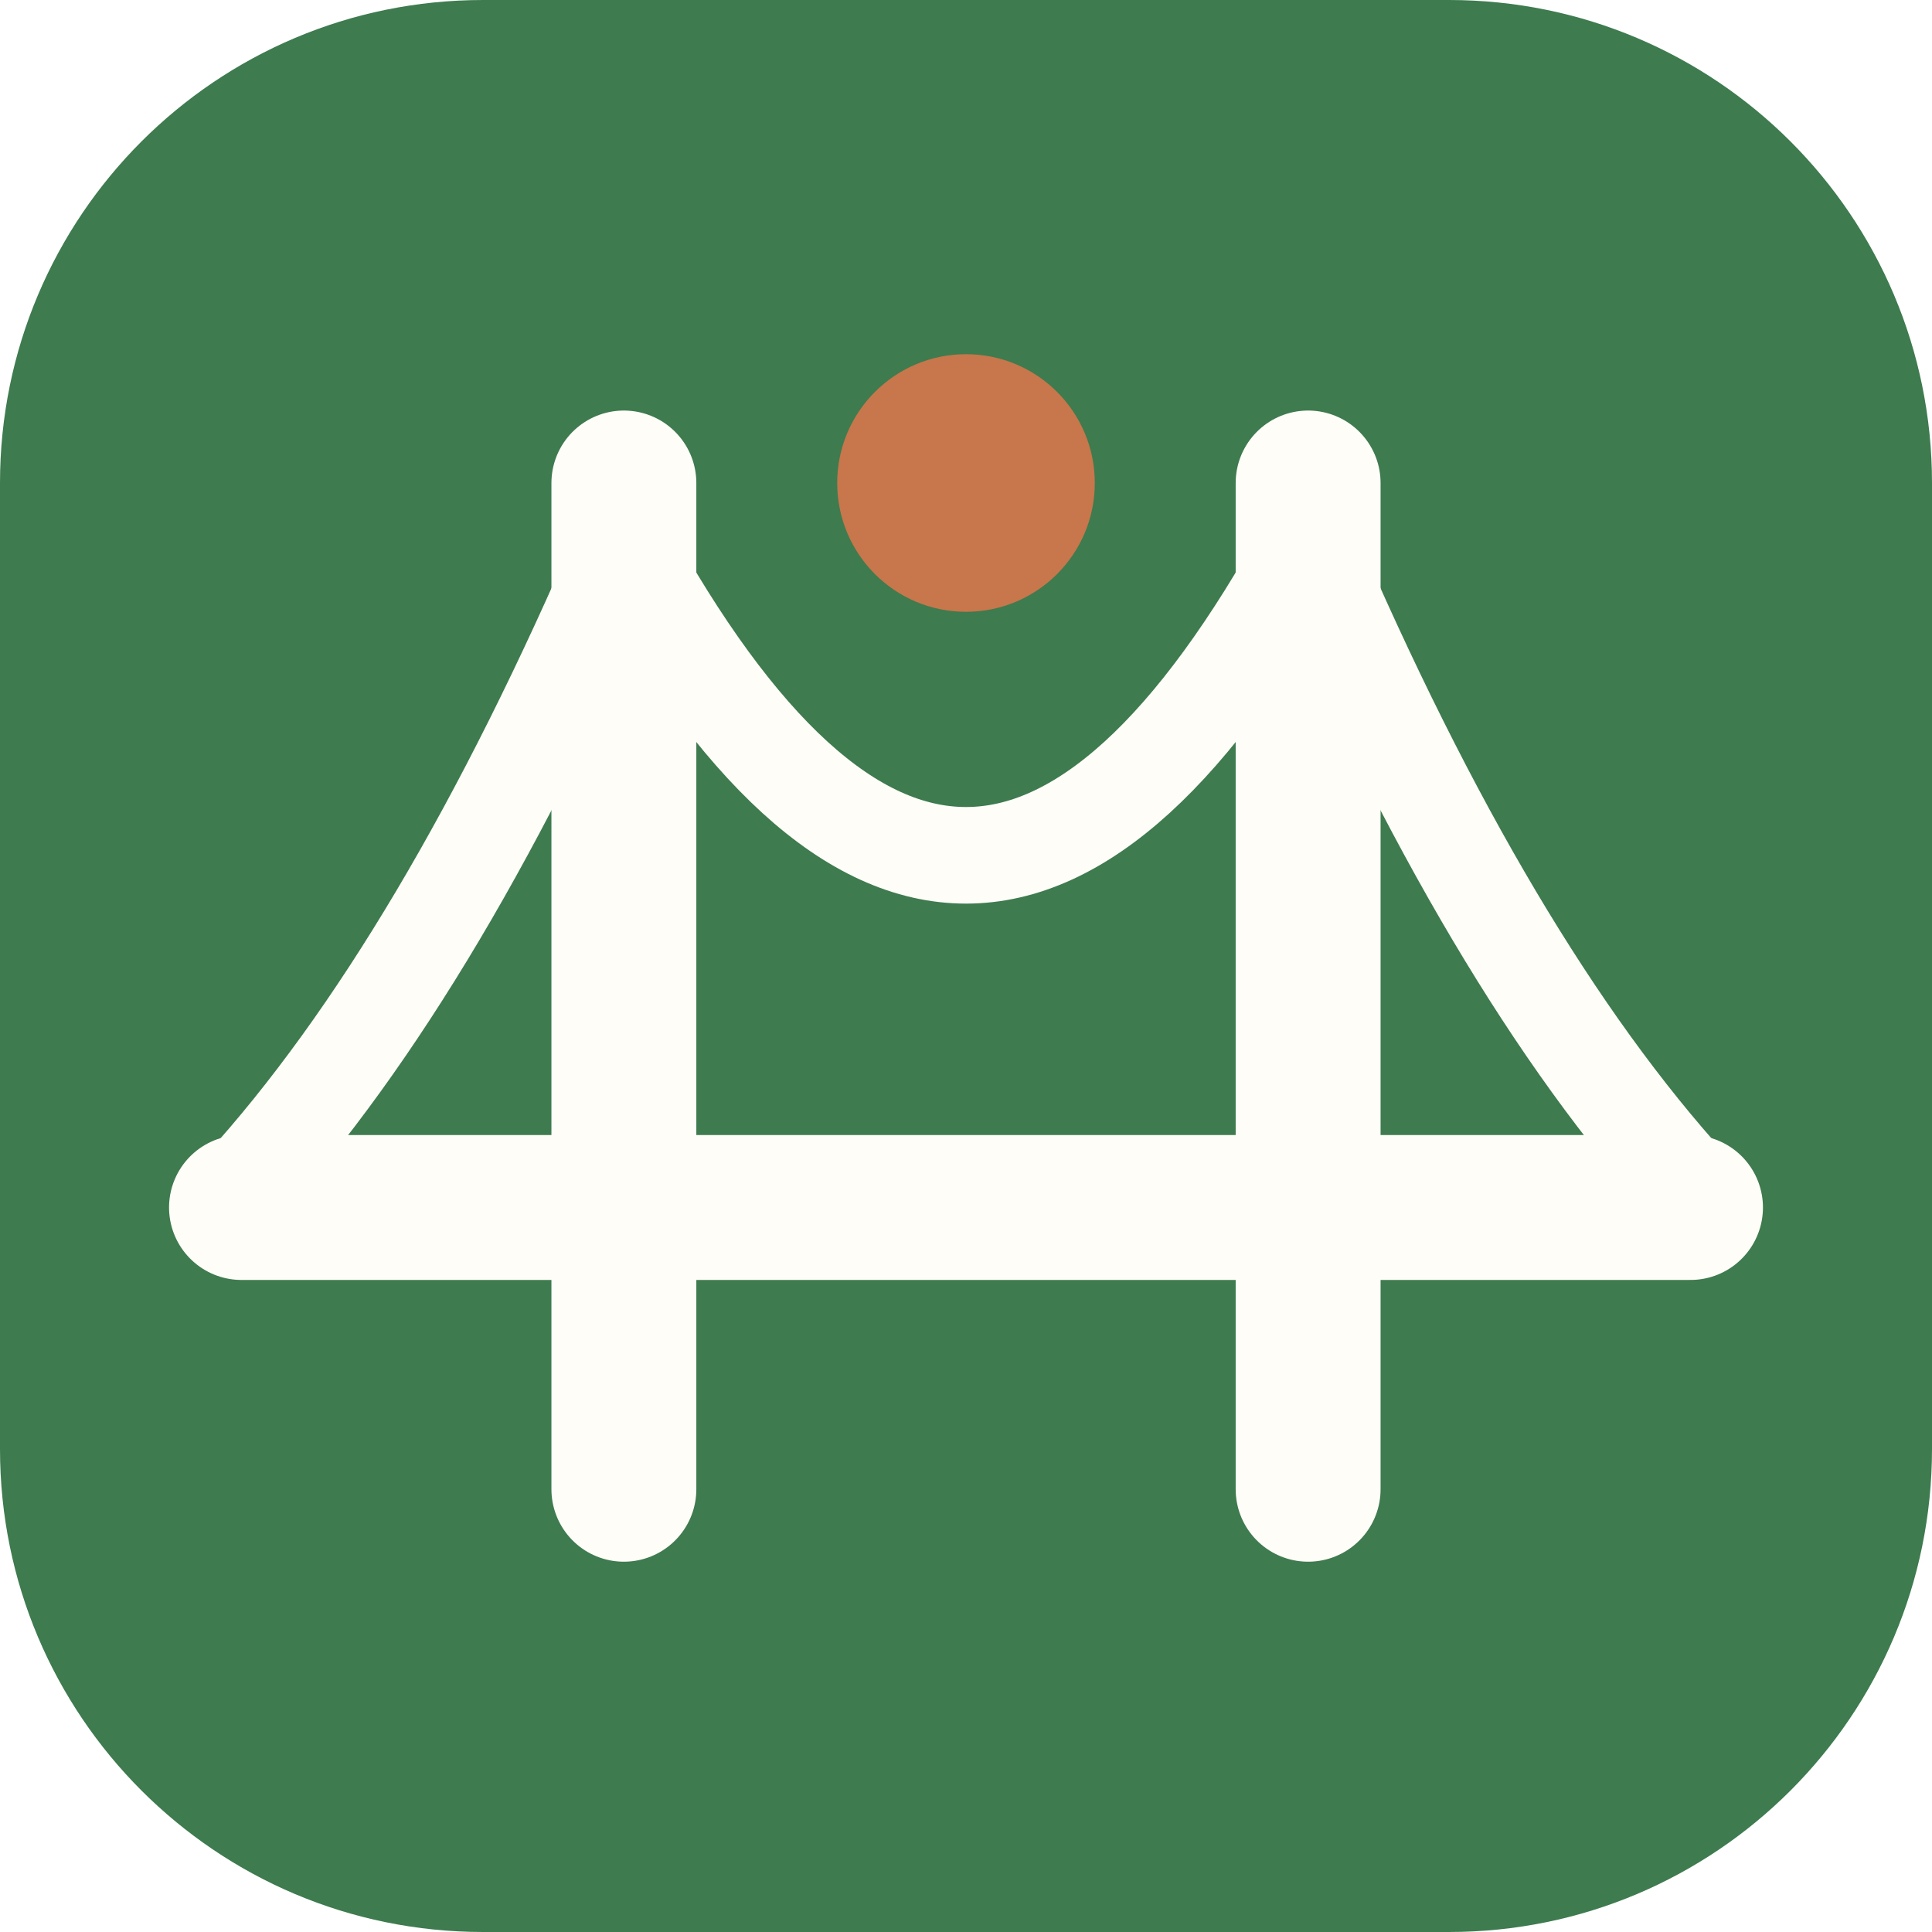
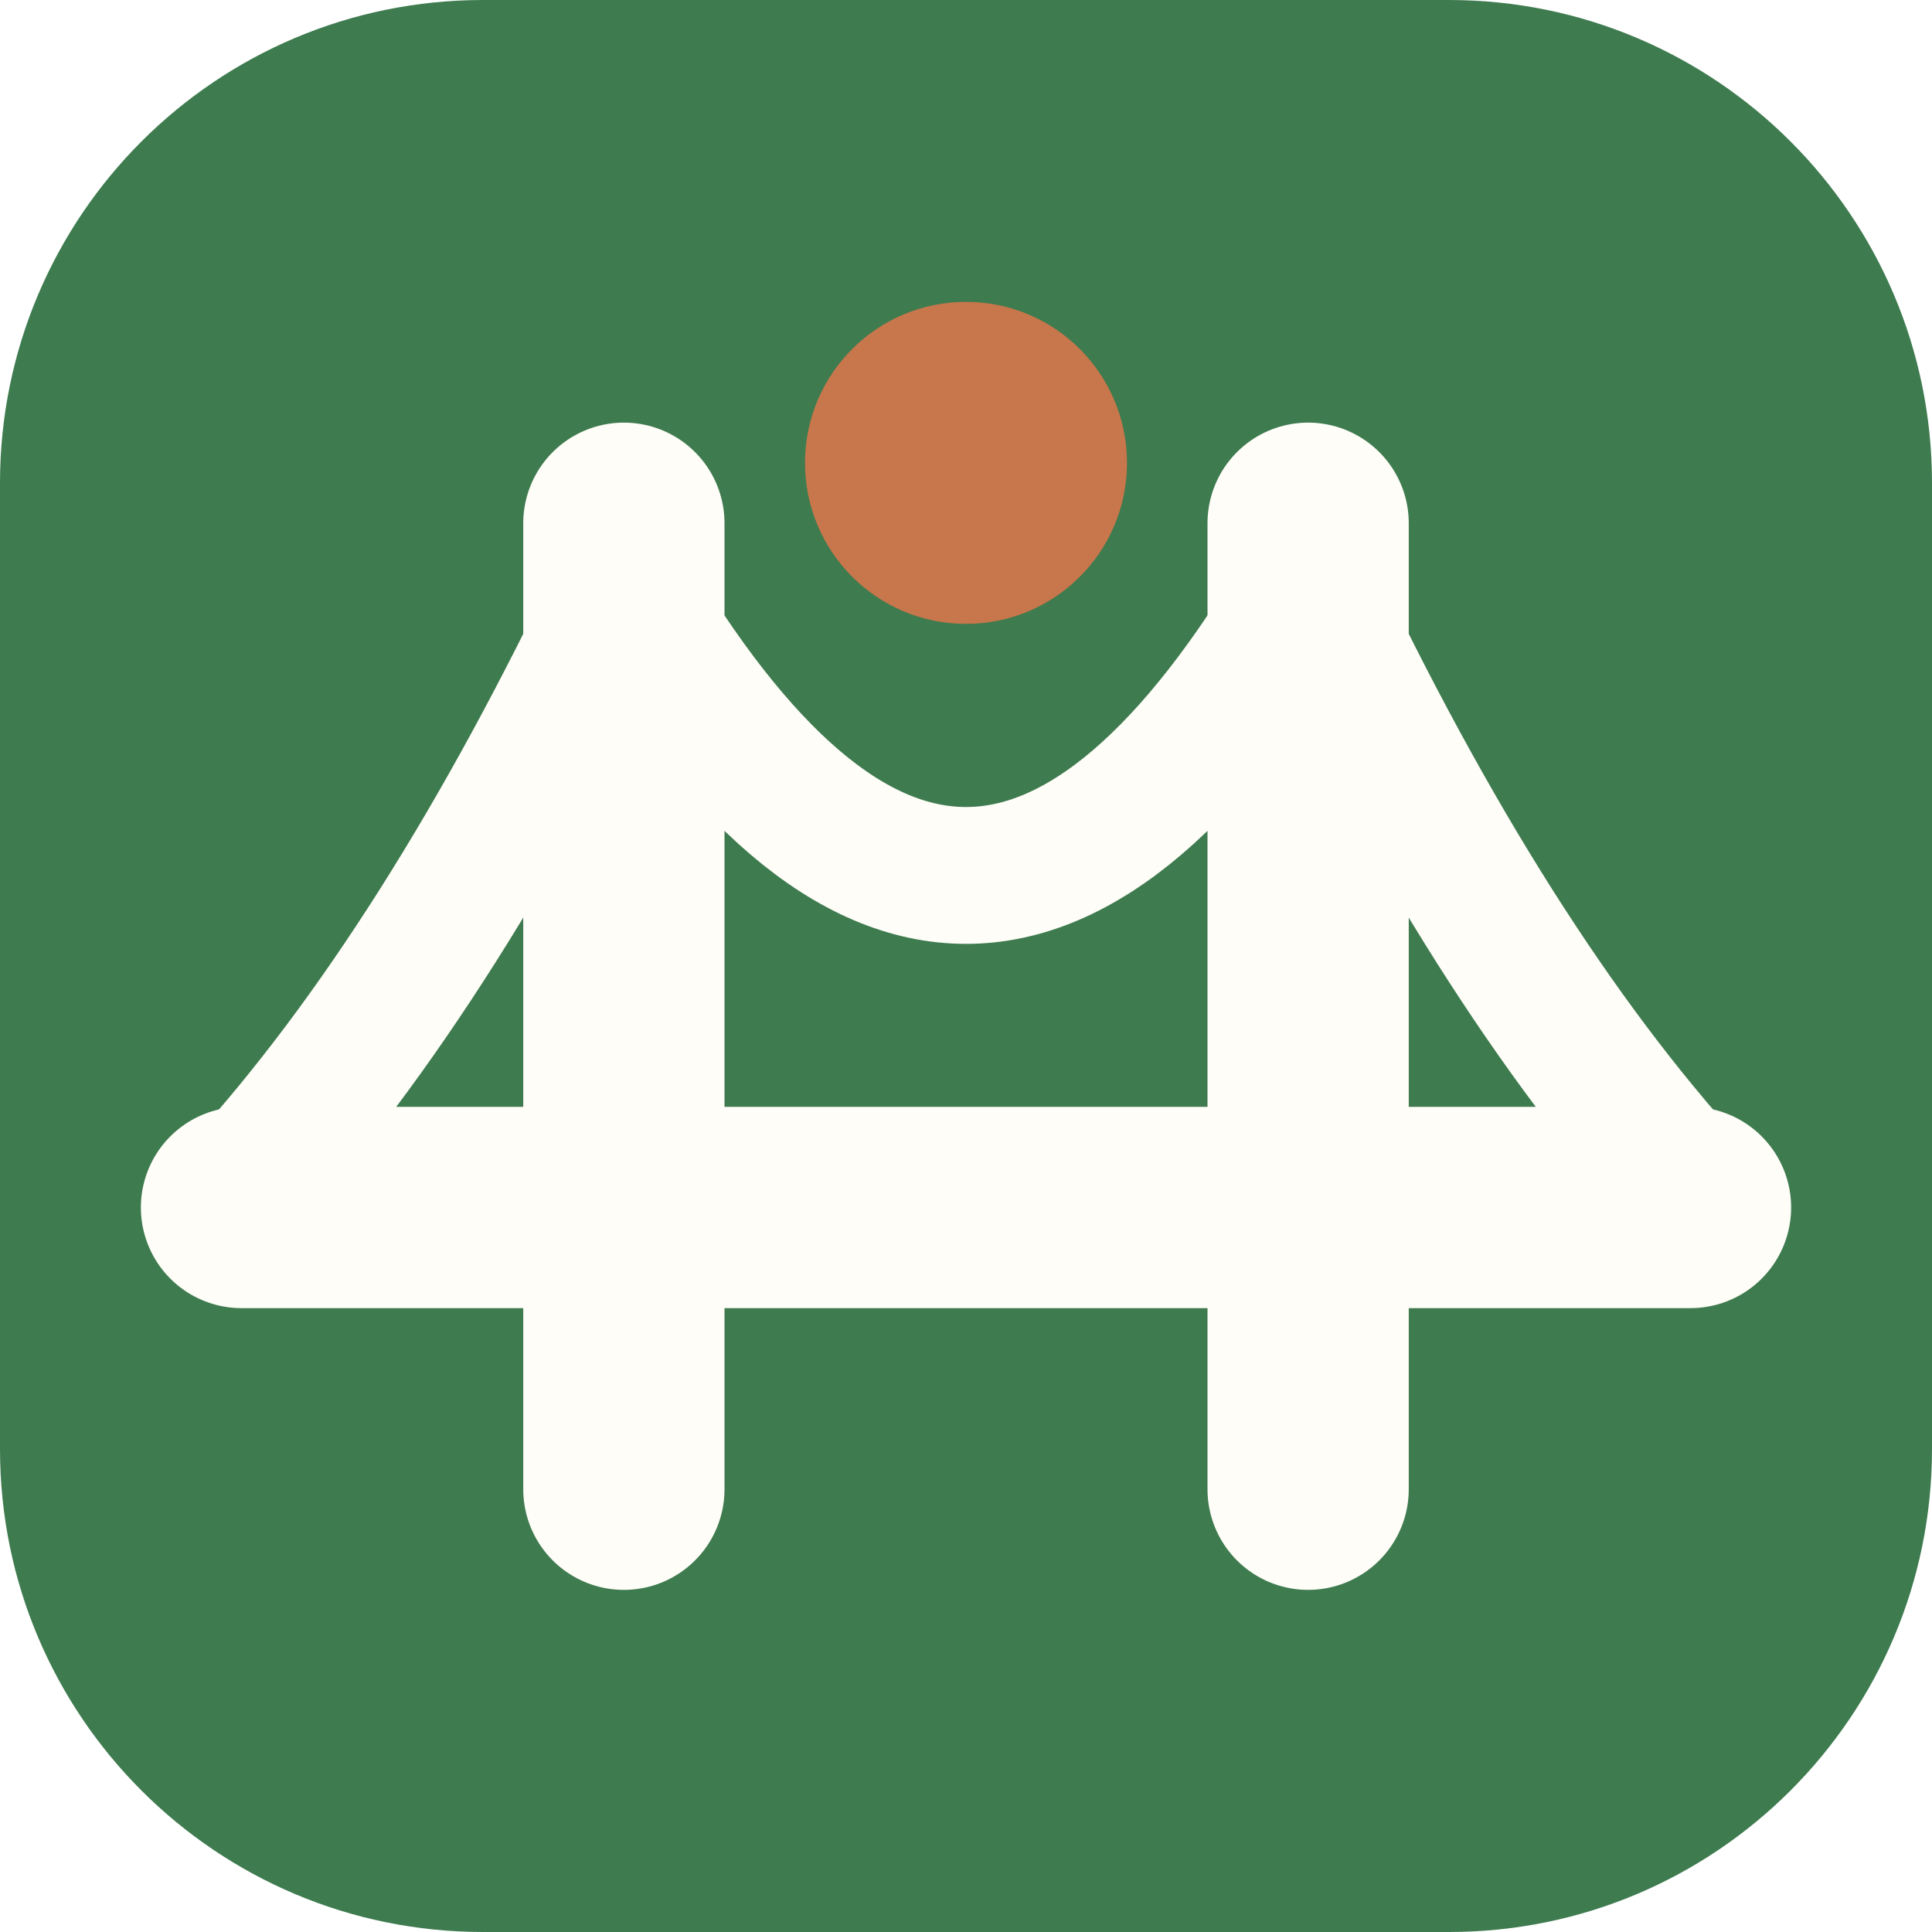
<svg xmlns="http://www.w3.org/2000/svg" viewBox="0 0 48 48">
  <style>
    .marca { fill: #3E7B4F; } .trazo { stroke: #FFFDF8; } .sol { fill: #C8764B; }
    @media (prefers-color-scheme: dark) { .marca { fill: #7DBD8C; } .trazo { stroke: #10170F; } .sol { fill: #E09A72; } }
  </style>
  <rect class="marca" width="48" height="48" rx="12" />
-   <path class="trazo" d="M15.5 12V37M32.5 12V37" stroke-width="3.6" stroke-linecap="round" />
-   <path class="trazo" d="M15.5 13.5Q24 29 32.5 13.5M15.5 13.5Q11 24 6 29.5M32.5 13.5Q37 24 42 29.5" fill="none" stroke-width="2.4" stroke-linecap="round" />
-   <path class="trazo" d="M6 30H42" stroke-width="3.6" stroke-linecap="round" />
-   <circle class="sol" cx="24" cy="12" r="3.2" />
+   <path class="trazo" d="M15.5 13V37M32.5 13V37" stroke-width="5" stroke-linecap="round" />
+   <path class="trazo" d="M15.5 14.5Q24 29 32.5 14.5M15.5 14.5Q11 24 6 29.5M32.5 14.5Q37 24 42 29.5" fill="none" stroke-width="3.4" stroke-linecap="round" />
+   <path class="trazo" d="M6 30H42" stroke-width="5" stroke-linecap="round" />
+   <circle class="sol" cx="24" cy="11.5" r="4" />
</svg>
